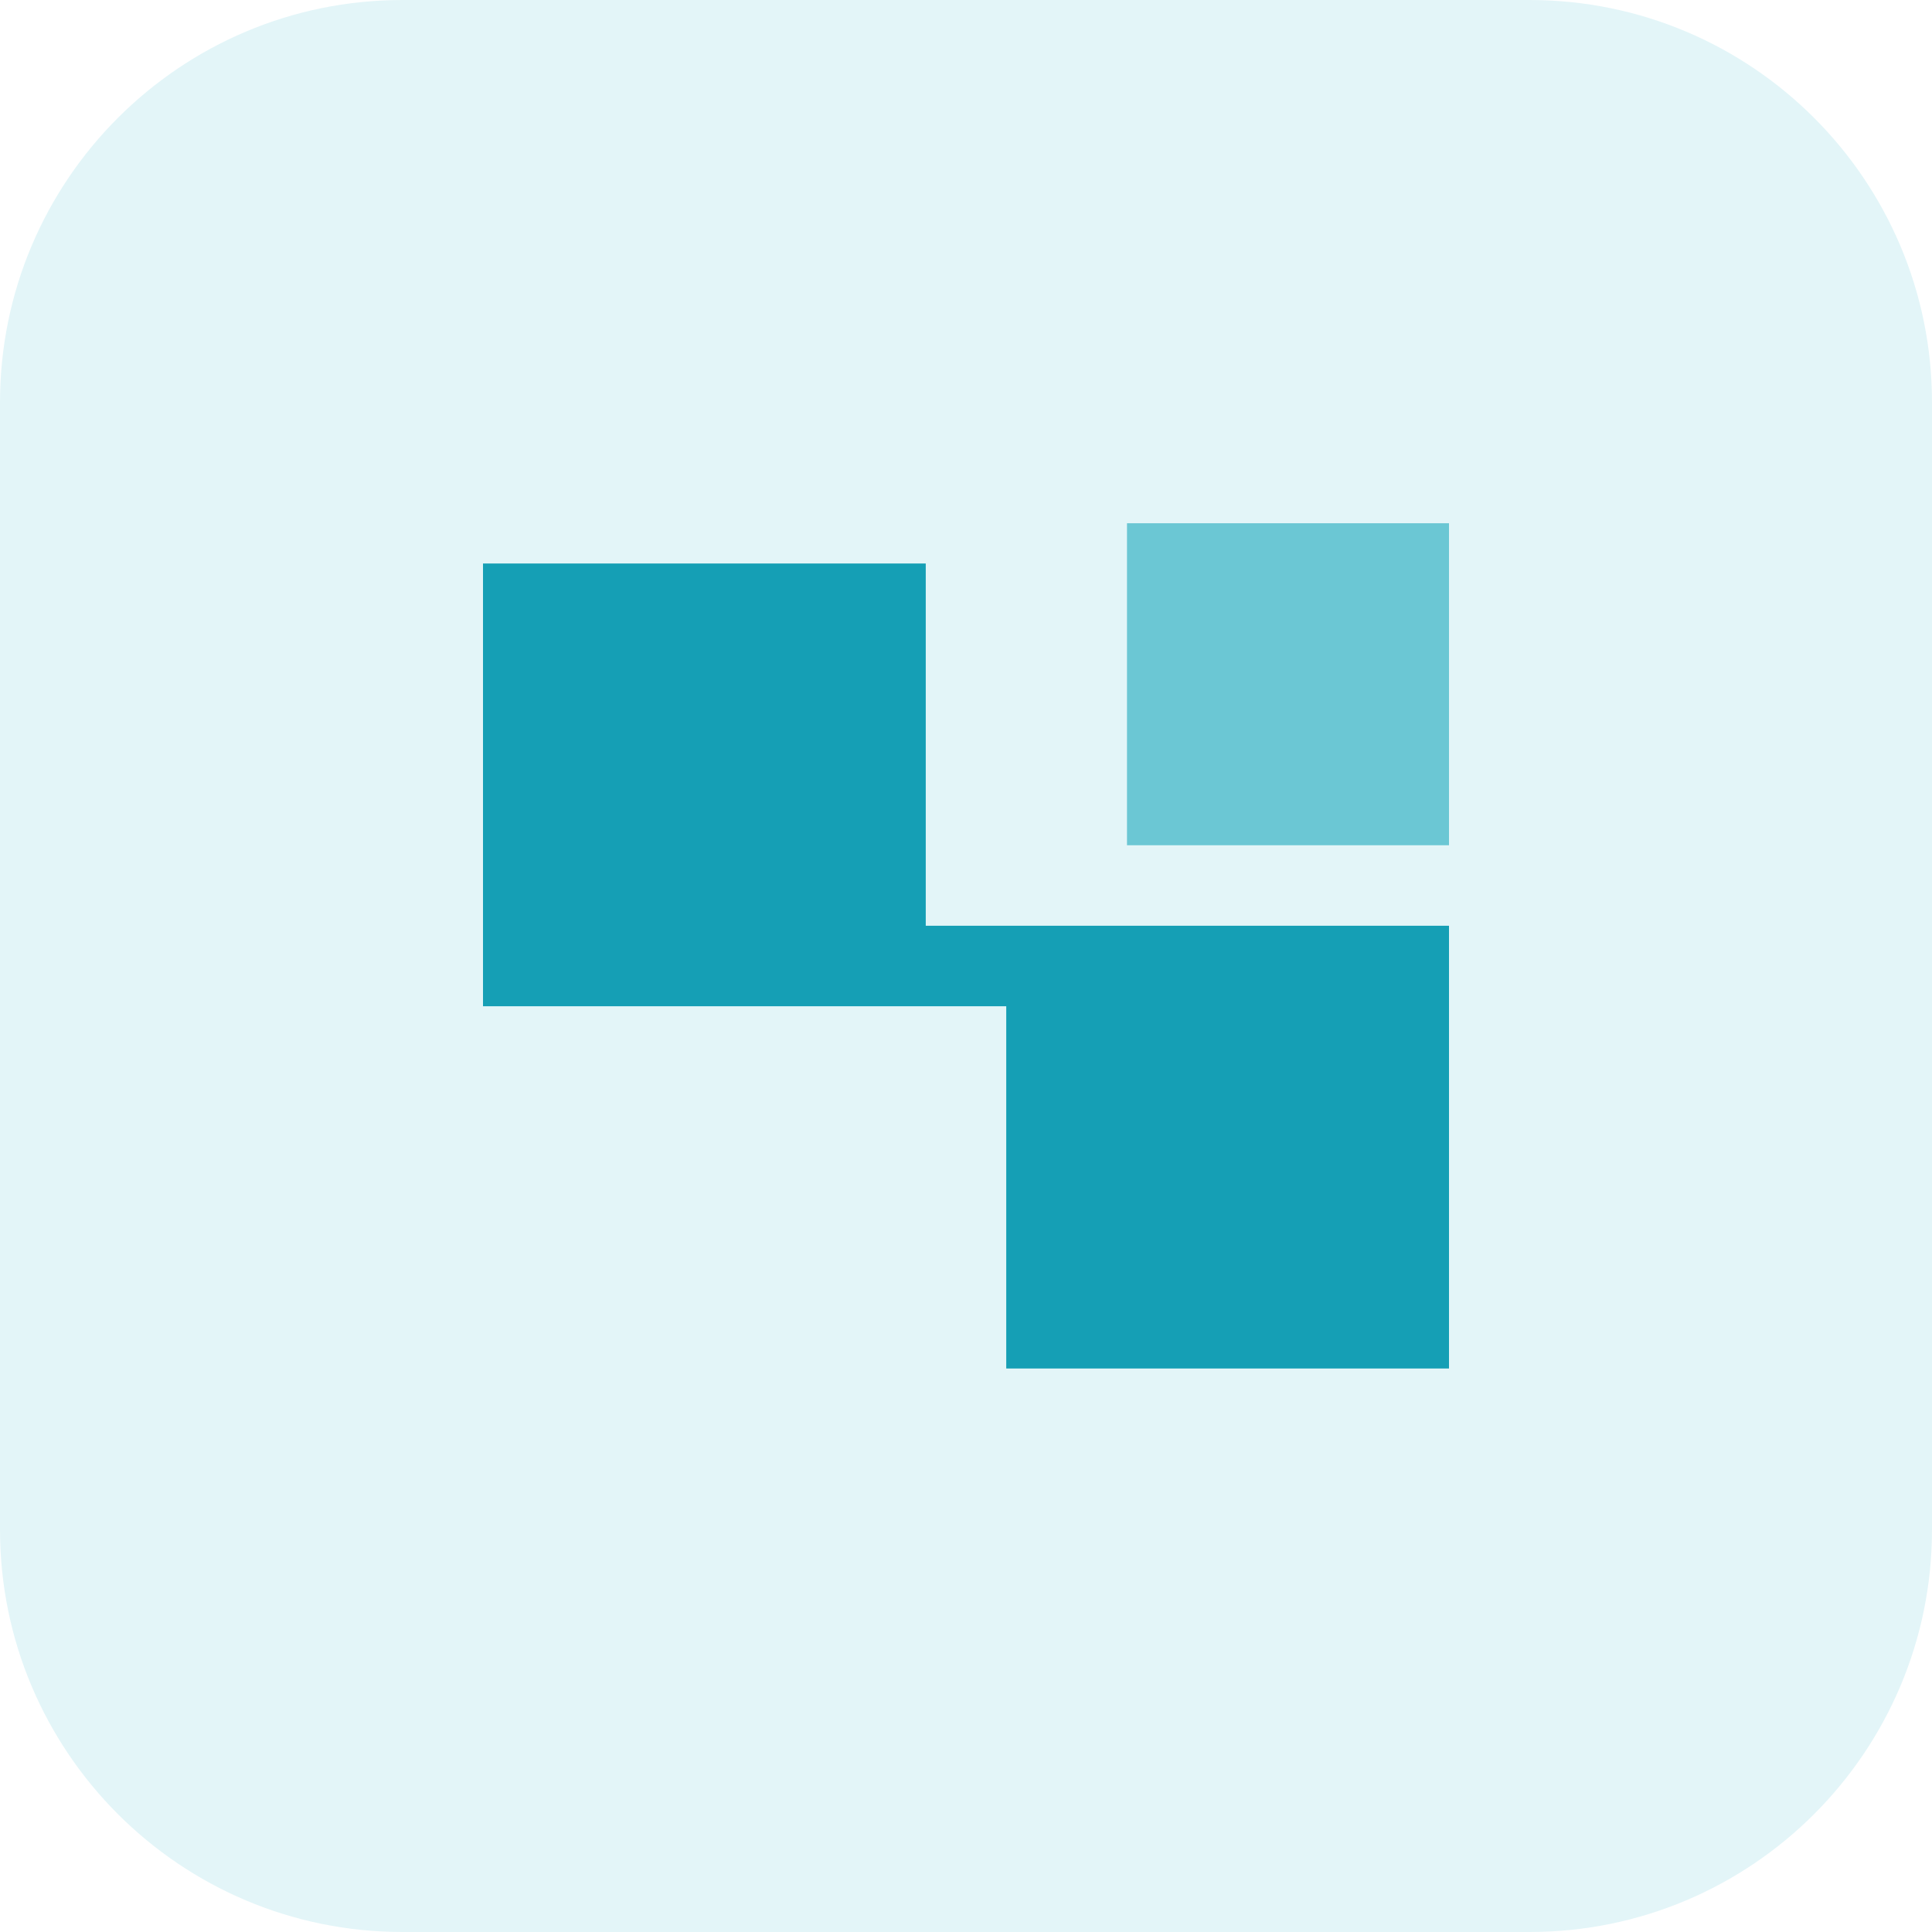
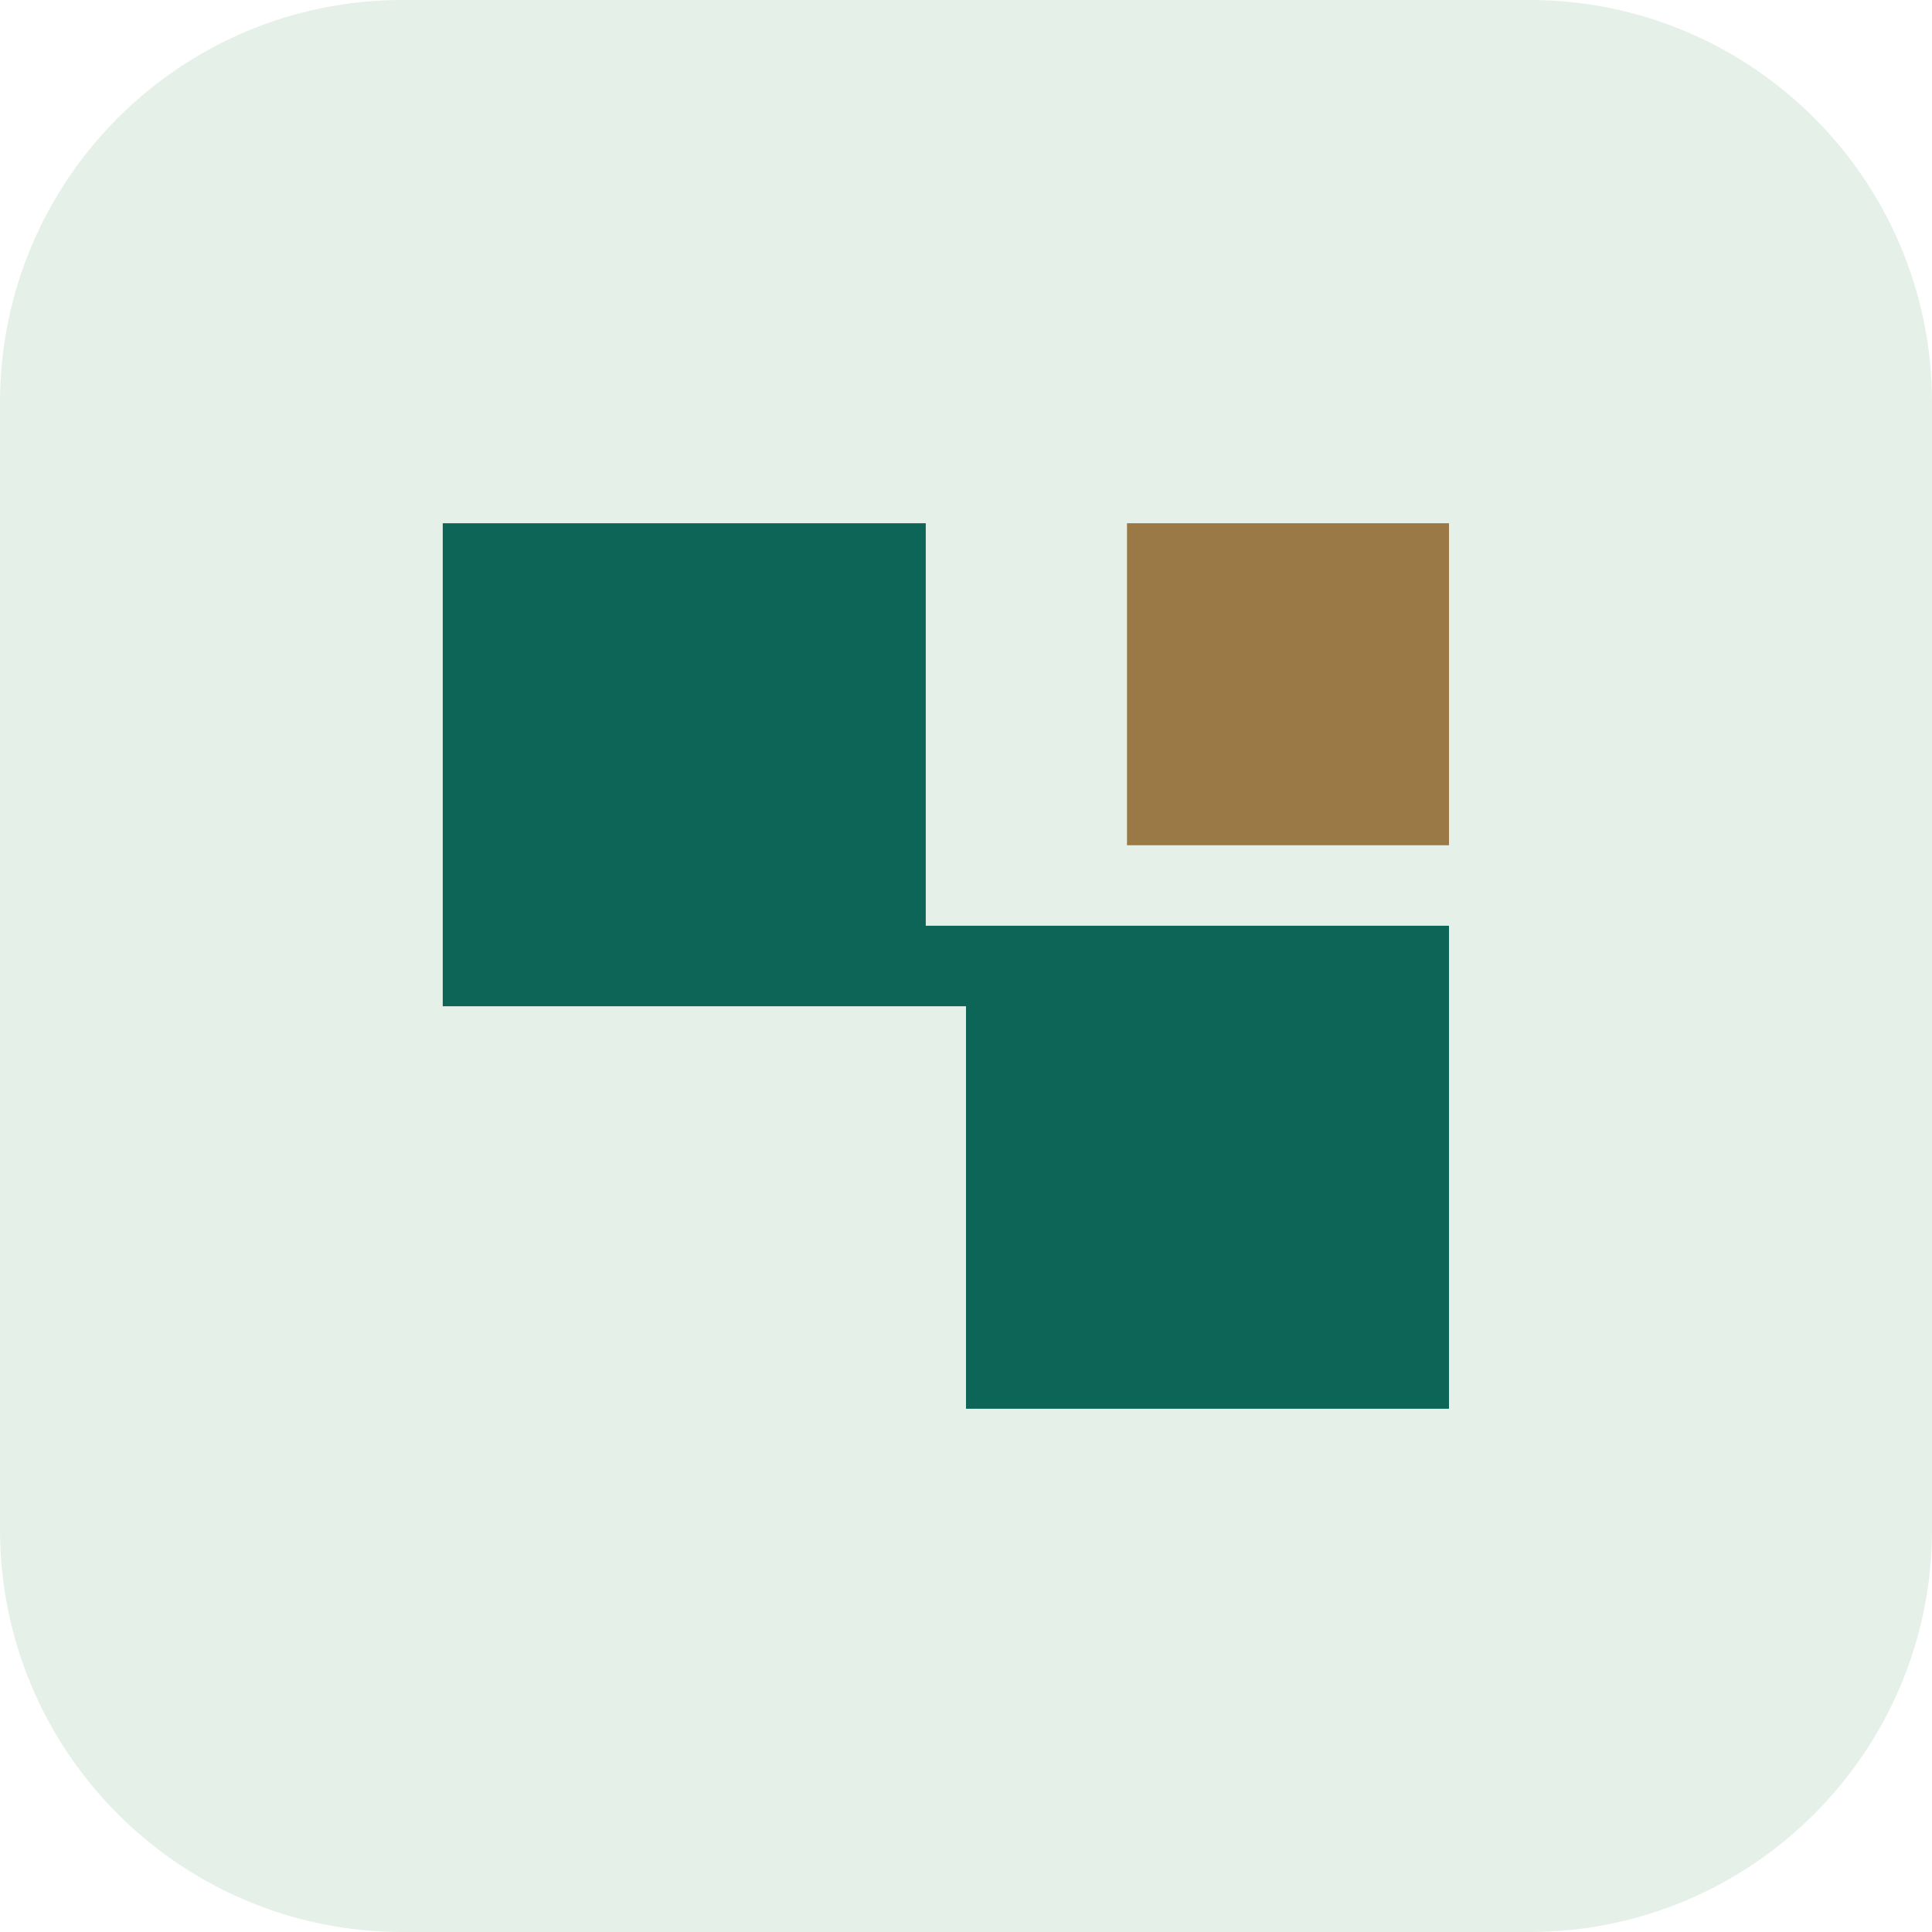
<svg xmlns="http://www.w3.org/2000/svg" width="48" height="48" viewBox="0 0 48 48">
-   <rect width="48" height="48" rx="10" fill="#e3f5f8" />
-   <path d="M12 14h11v9h13v11H25v-9H12Z" fill="#159fb5" />
-   <path d="M28 13h8v8h-8Z" fill="#6bc7d4" />
+   <rect width="48" height="48" rx="10" fill="#e5f0e8" />
+   <path d="M11 13h12v10h13v12H24V25H11z" fill="#0d6557" />
+   <path d="M28 13h8v8h-8z" fill="#9a7947" />
</svg>
